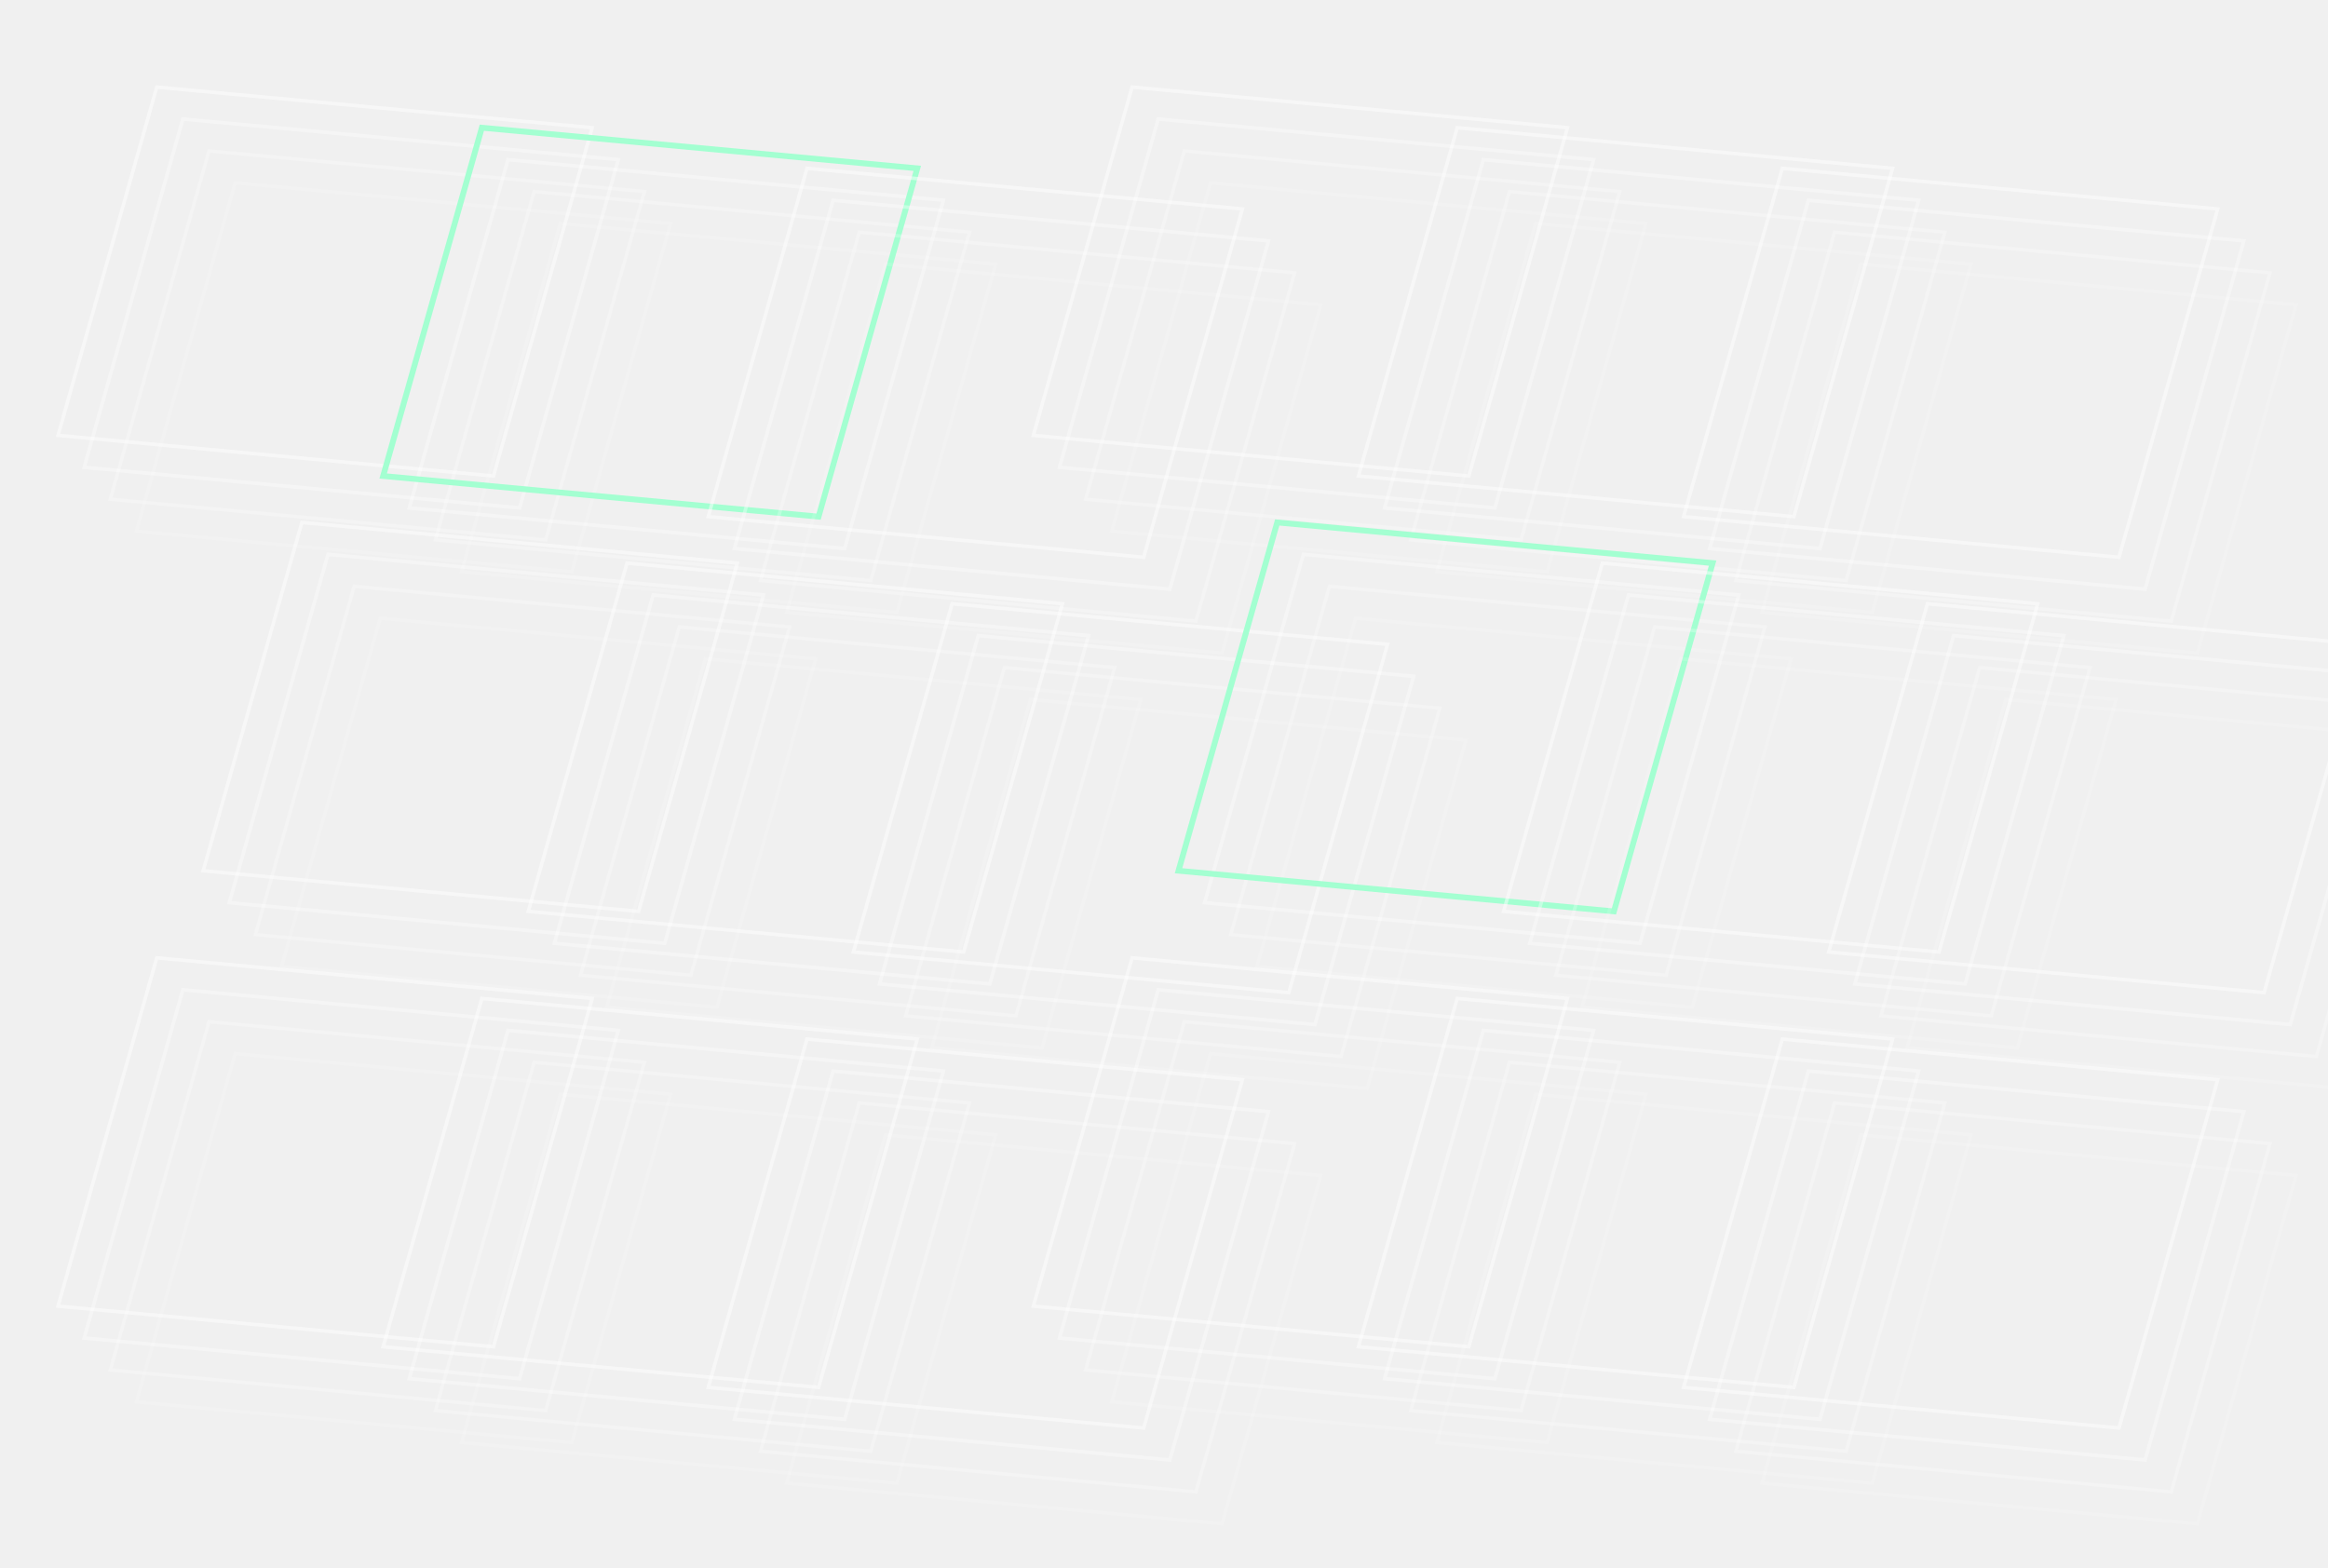
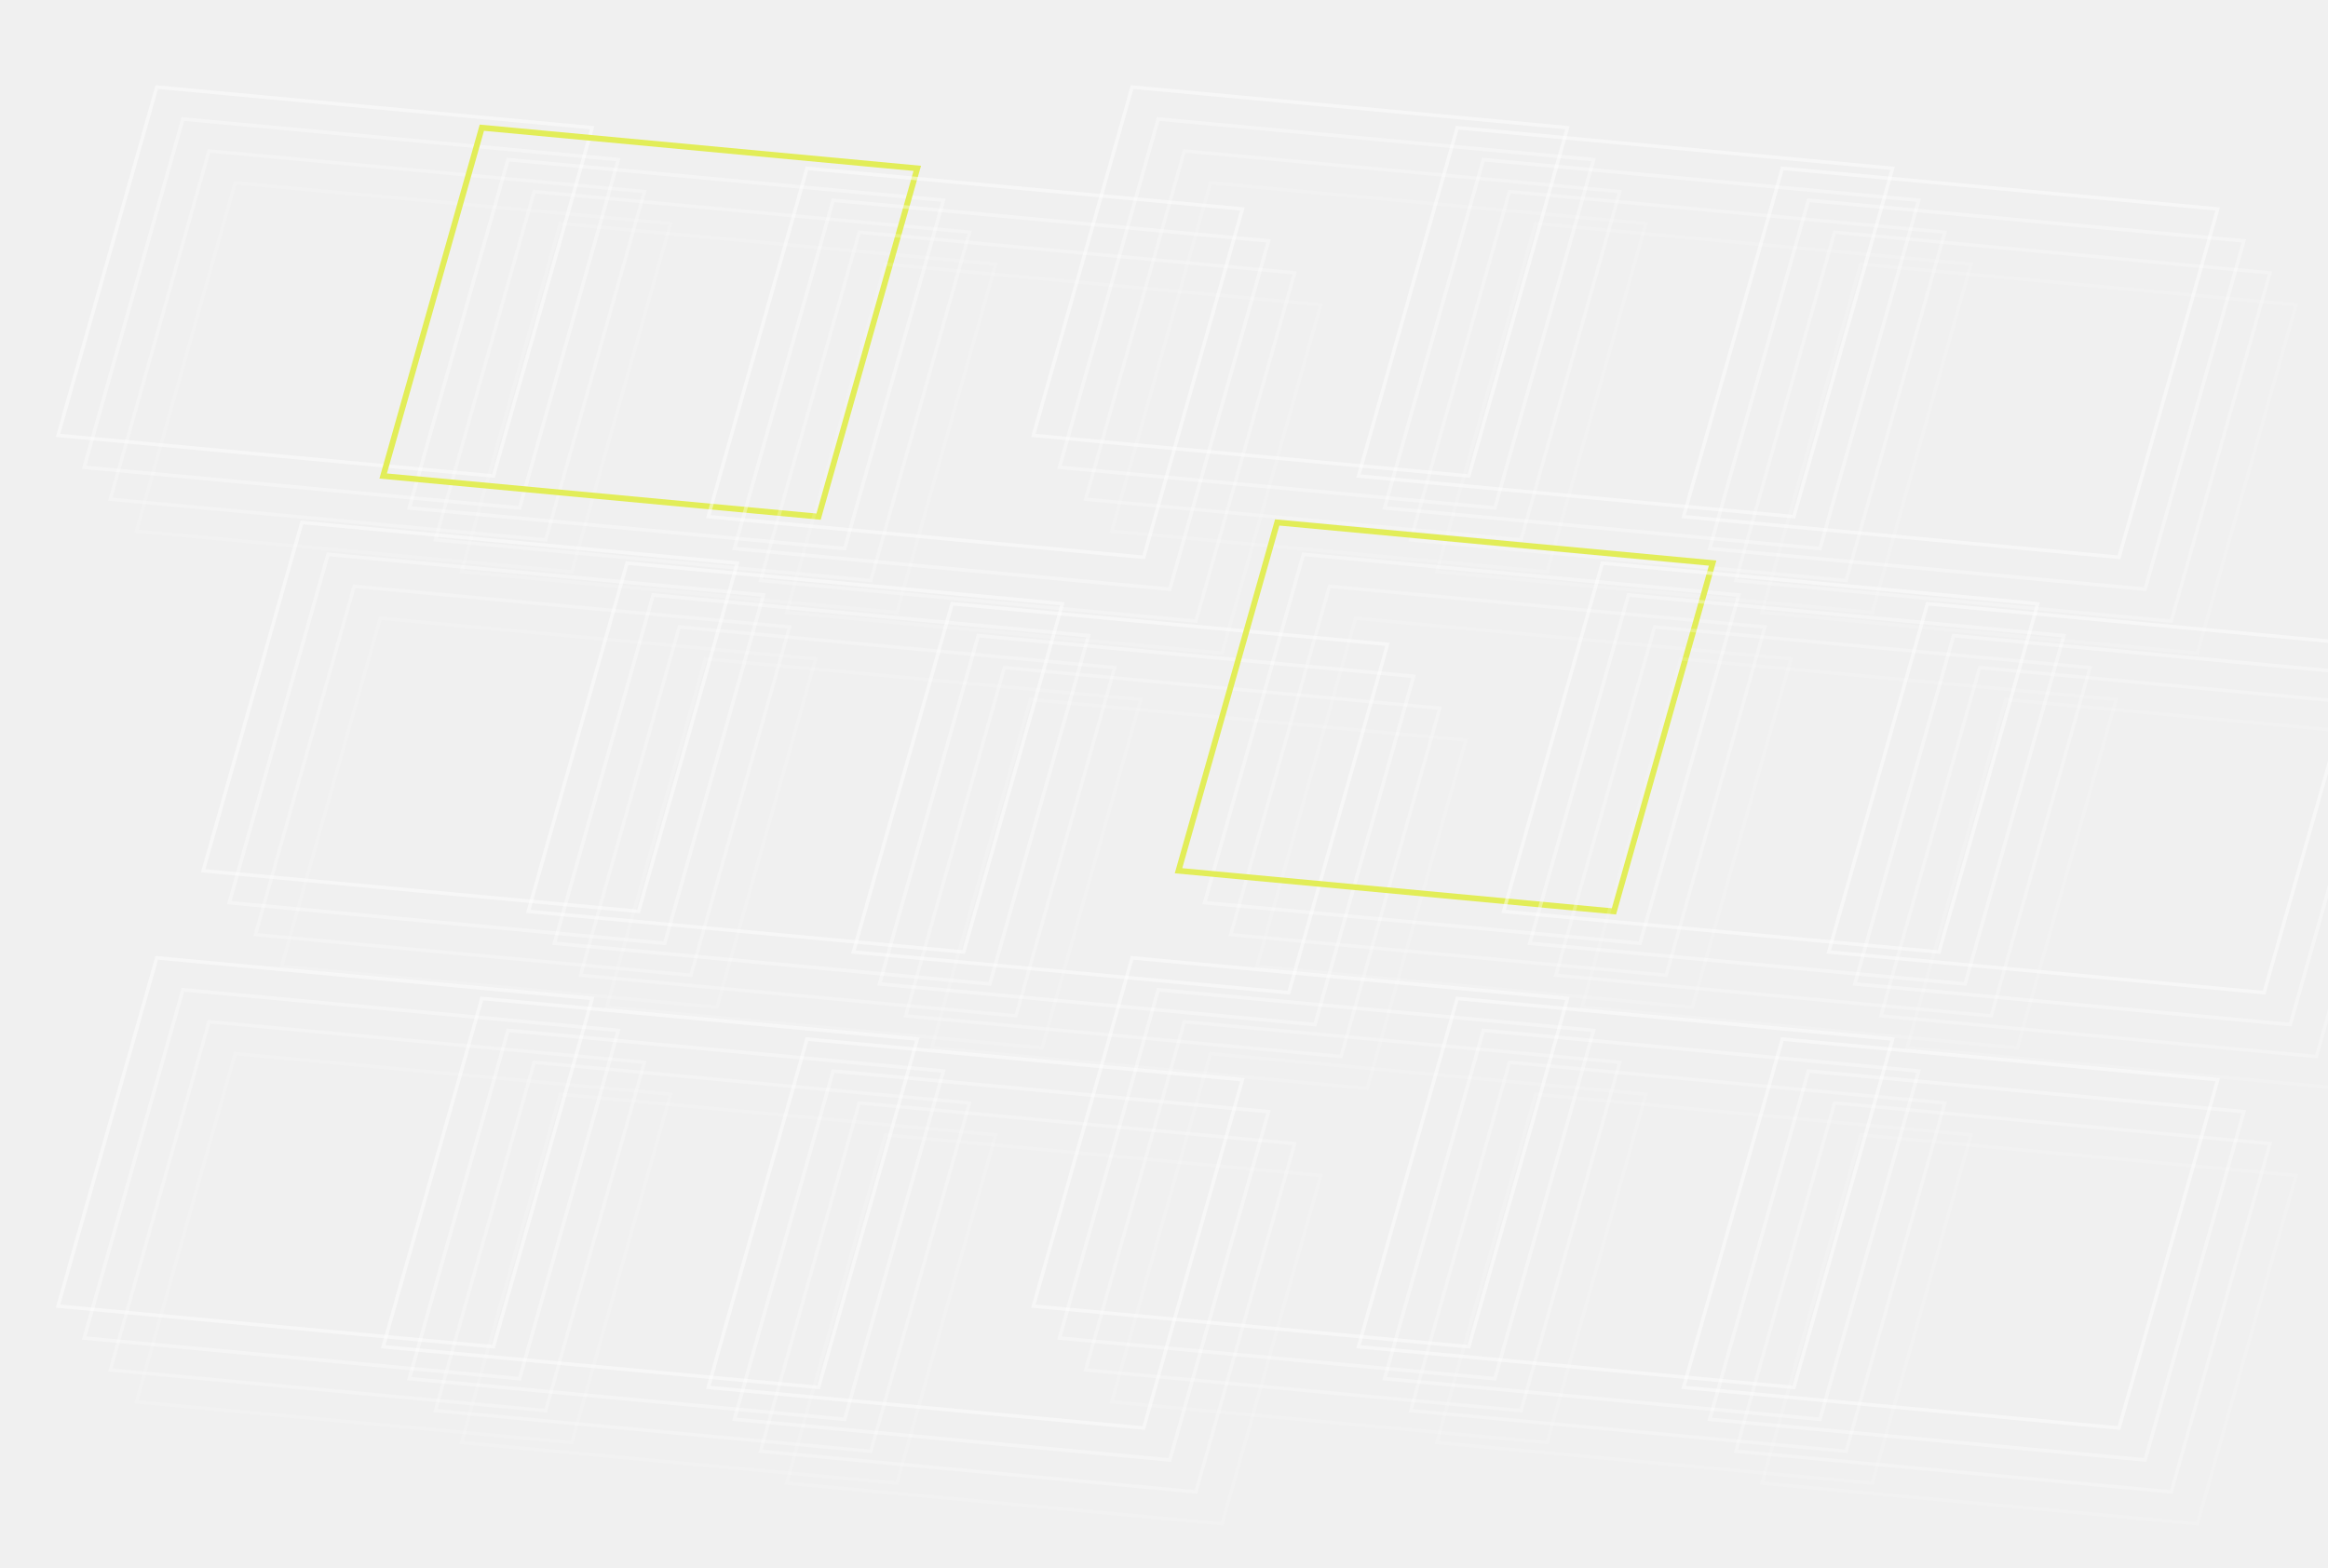
<svg xmlns="http://www.w3.org/2000/svg" viewBox="0 0 802 540" fill="none">
  <polygon points="81,63 231,77 197,197 47,183" stroke="#ffffff" stroke-opacity="0.12" stroke-width="1.2" />
  <polygon points="72,52 222,66 188,186 38,172" stroke="#ffffff" stroke-opacity="0.24" stroke-width="1.2" />
  <polygon points="63,41 213,55 179,175 29,161" stroke="#ffffff" stroke-opacity="0.36" stroke-width="1.2" />
  <polygon points="54,30 204,44 170,164 20,150" stroke="#ffffff" stroke-opacity="0.48" stroke-width="1.2" />
  <polygon points="193,77 343,91 309,211 159,197" stroke="#ffffff" stroke-opacity="0.12" stroke-width="1.2" />
  <polygon points="184,66 334,80 300,200 150,186" stroke="#ffffff" stroke-opacity="0.24" stroke-width="1.2" />
  <polygon points="175,55 325,69 291,189 141,175" stroke="#ffffff" stroke-opacity="0.36" stroke-width="1.2" />
-   <polygon points="166,44 316,58 282,178 132,164" stroke="#a3ffd1" stroke-opacity="1.00" stroke-width="2" />
+   <polygon points="166,44 316,58 282,178 132,164" stroke="#e2ed58" stroke-opacity="1.00" stroke-width="2" />
  <polygon points="305,91 455,105 421,225 271,211" stroke="#ffffff" stroke-opacity="0.12" stroke-width="1.2" />
  <polygon points="296,80 446,94 412,214 262,200" stroke="#ffffff" stroke-opacity="0.24" stroke-width="1.2" />
  <polygon points="287,69 437,83 403,203 253,189" stroke="#ffffff" stroke-opacity="0.36" stroke-width="1.2" />
  <polygon points="278,58 428,72 394,192 244,178" stroke="#ffffff" stroke-opacity="0.48" stroke-width="1.2" />
  <polygon points="417,63 567,77 533,197 383,183" stroke="#ffffff" stroke-opacity="0.12" stroke-width="1.2" />
  <polygon points="408,52 558,66 524,186 374,172" stroke="#ffffff" stroke-opacity="0.24" stroke-width="1.2" />
  <polygon points="399,41 549,55 515,175 365,161" stroke="#ffffff" stroke-opacity="0.36" stroke-width="1.2" />
  <polygon points="390,30 540,44 506,164 356,150" stroke="#ffffff" stroke-opacity="0.48" stroke-width="1.2" />
  <polygon points="529,77 679,91 645,211 495,197" stroke="#ffffff" stroke-opacity="0.12" stroke-width="1.2" />
  <polygon points="520,66 670,80 636,200 486,186" stroke="#ffffff" stroke-opacity="0.24" stroke-width="1.2" />
  <polygon points="511,55 661,69 627,189 477,175" stroke="#ffffff" stroke-opacity="0.36" stroke-width="1.2" />
  <polygon points="502,44 652,58 618,178 468,164" stroke="#ffffff" stroke-opacity="0.48" stroke-width="1.2" />
  <polygon points="641,91 791,105 757,225 607,211" stroke="#ffffff" stroke-opacity="0.12" stroke-width="1.2" />
  <polygon points="632,80 782,94 748,214 598,200" stroke="#ffffff" stroke-opacity="0.24" stroke-width="1.2" />
  <polygon points="623,69 773,83 739,203 589,189" stroke="#ffffff" stroke-opacity="0.36" stroke-width="1.2" />
  <polygon points="614,58 764,72 730,192 580,178" stroke="#ffffff" stroke-opacity="0.48" stroke-width="1.2" />
  <polygon points="131,213 281,227 247,347 97,333" stroke="#ffffff" stroke-opacity="0.12" stroke-width="1.2" />
  <polygon points="122,202 272,216 238,336 88,322" stroke="#ffffff" stroke-opacity="0.24" stroke-width="1.2" />
  <polygon points="113,191 263,205 229,325 79,311" stroke="#ffffff" stroke-opacity="0.36" stroke-width="1.2" />
  <polygon points="104,180 254,194 220,314 70,300" stroke="#ffffff" stroke-opacity="0.48" stroke-width="1.2" />
  <polygon points="243,227 393,241 359,361 209,347" stroke="#ffffff" stroke-opacity="0.12" stroke-width="1.2" />
  <polygon points="234,216 384,230 350,350 200,336" stroke="#ffffff" stroke-opacity="0.24" stroke-width="1.2" />
  <polygon points="225,205 375,219 341,339 191,325" stroke="#ffffff" stroke-opacity="0.36" stroke-width="1.2" />
  <polygon points="216,194 366,208 332,328 182,314" stroke="#ffffff" stroke-opacity="0.48" stroke-width="1.2" />
  <polygon points="355,241 505,255 471,375 321,361" stroke="#ffffff" stroke-opacity="0.12" stroke-width="1.2" />
  <polygon points="346,230 496,244 462,364 312,350" stroke="#ffffff" stroke-opacity="0.24" stroke-width="1.2" />
  <polygon points="337,219 487,233 453,353 303,339" stroke="#ffffff" stroke-opacity="0.36" stroke-width="1.2" />
  <polygon points="328,208 478,222 444,342 294,328" stroke="#ffffff" stroke-opacity="0.48" stroke-width="1.2" />
  <polygon points="467,213 617,227 583,347 433,333" stroke="#ffffff" stroke-opacity="0.12" stroke-width="1.2" />
  <polygon points="458,202 608,216 574,336 424,322" stroke="#ffffff" stroke-opacity="0.24" stroke-width="1.2" />
  <polygon points="449,191 599,205 565,325 415,311" stroke="#ffffff" stroke-opacity="0.36" stroke-width="1.2" />
-   <polygon points="440,180 590,194 556,314 406,300" stroke="#a3ffd1" stroke-opacity="1.00" stroke-width="2" />
+   <polygon points="440,180 590,194 556,314 406,300" stroke="#e2ed58" stroke-opacity="1.00" stroke-width="2" />
  <polygon points="579,227 729,241 695,361 545,347" stroke="#ffffff" stroke-opacity="0.12" stroke-width="1.2" />
  <polygon points="570,216 720,230 686,350 536,336" stroke="#ffffff" stroke-opacity="0.24" stroke-width="1.2" />
  <polygon points="561,205 711,219 677,339 527,325" stroke="#ffffff" stroke-opacity="0.36" stroke-width="1.2" />
  <polygon points="552,194 702,208 668,328 518,314" stroke="#ffffff" stroke-opacity="0.48" stroke-width="1.2" />
  <polygon points="691,241 841,255 807,375 657,361" stroke="#ffffff" stroke-opacity="0.12" stroke-width="1.2" />
  <polygon points="682,230 832,244 798,364 648,350" stroke="#ffffff" stroke-opacity="0.24" stroke-width="1.2" />
  <polygon points="673,219 823,233 789,353 639,339" stroke="#ffffff" stroke-opacity="0.36" stroke-width="1.2" />
  <polygon points="664,208 814,222 780,342 630,328" stroke="#ffffff" stroke-opacity="0.48" stroke-width="1.2" />
  <polygon points="81,363 231,377 197,497 47,483" stroke="#ffffff" stroke-opacity="0.12" stroke-width="1.2" />
  <polygon points="72,352 222,366 188,486 38,472" stroke="#ffffff" stroke-opacity="0.24" stroke-width="1.2" />
  <polygon points="63,341 213,355 179,475 29,461" stroke="#ffffff" stroke-opacity="0.36" stroke-width="1.2" />
  <polygon points="54,330 204,344 170,464 20,450" stroke="#ffffff" stroke-opacity="0.48" stroke-width="1.2" />
  <polygon points="193,377 343,391 309,511 159,497" stroke="#ffffff" stroke-opacity="0.12" stroke-width="1.2" />
  <polygon points="184,366 334,380 300,500 150,486" stroke="#ffffff" stroke-opacity="0.24" stroke-width="1.2" />
  <polygon points="175,355 325,369 291,489 141,475" stroke="#ffffff" stroke-opacity="0.36" stroke-width="1.2" />
  <polygon points="166,344 316,358 282,478 132,464" stroke="#ffffff" stroke-opacity="0.48" stroke-width="1.2" />
  <polygon points="305,391 455,405 421,525 271,511" stroke="#ffffff" stroke-opacity="0.12" stroke-width="1.2" />
  <polygon points="296,380 446,394 412,514 262,500" stroke="#ffffff" stroke-opacity="0.24" stroke-width="1.2" />
  <polygon points="287,369 437,383 403,503 253,489" stroke="#ffffff" stroke-opacity="0.36" stroke-width="1.2" />
  <polygon points="278,358 428,372 394,492 244,478" stroke="#ffffff" stroke-opacity="0.48" stroke-width="1.2" />
  <polygon points="417,363 567,377 533,497 383,483" stroke="#ffffff" stroke-opacity="0.12" stroke-width="1.2" />
  <polygon points="408,352 558,366 524,486 374,472" stroke="#ffffff" stroke-opacity="0.24" stroke-width="1.2" />
  <polygon points="399,341 549,355 515,475 365,461" stroke="#ffffff" stroke-opacity="0.36" stroke-width="1.2" />
  <polygon points="390,330 540,344 506,464 356,450" stroke="#ffffff" stroke-opacity="0.48" stroke-width="1.2" />
  <polygon points="529,377 679,391 645,511 495,497" stroke="#ffffff" stroke-opacity="0.12" stroke-width="1.2" />
  <polygon points="520,366 670,380 636,500 486,486" stroke="#ffffff" stroke-opacity="0.24" stroke-width="1.2" />
  <polygon points="511,355 661,369 627,489 477,475" stroke="#ffffff" stroke-opacity="0.36" stroke-width="1.2" />
  <polygon points="502,344 652,358 618,478 468,464" stroke="#ffffff" stroke-opacity="0.48" stroke-width="1.2" />
  <polygon points="641,391 791,405 757,525 607,511" stroke="#ffffff" stroke-opacity="0.12" stroke-width="1.2" />
  <polygon points="632,380 782,394 748,514 598,500" stroke="#ffffff" stroke-opacity="0.24" stroke-width="1.2" />
  <polygon points="623,369 773,383 739,503 589,489" stroke="#ffffff" stroke-opacity="0.36" stroke-width="1.2" />
  <polygon points="614,358 764,372 730,492 580,478" stroke="#ffffff" stroke-opacity="0.48" stroke-width="1.2" />
</svg>
